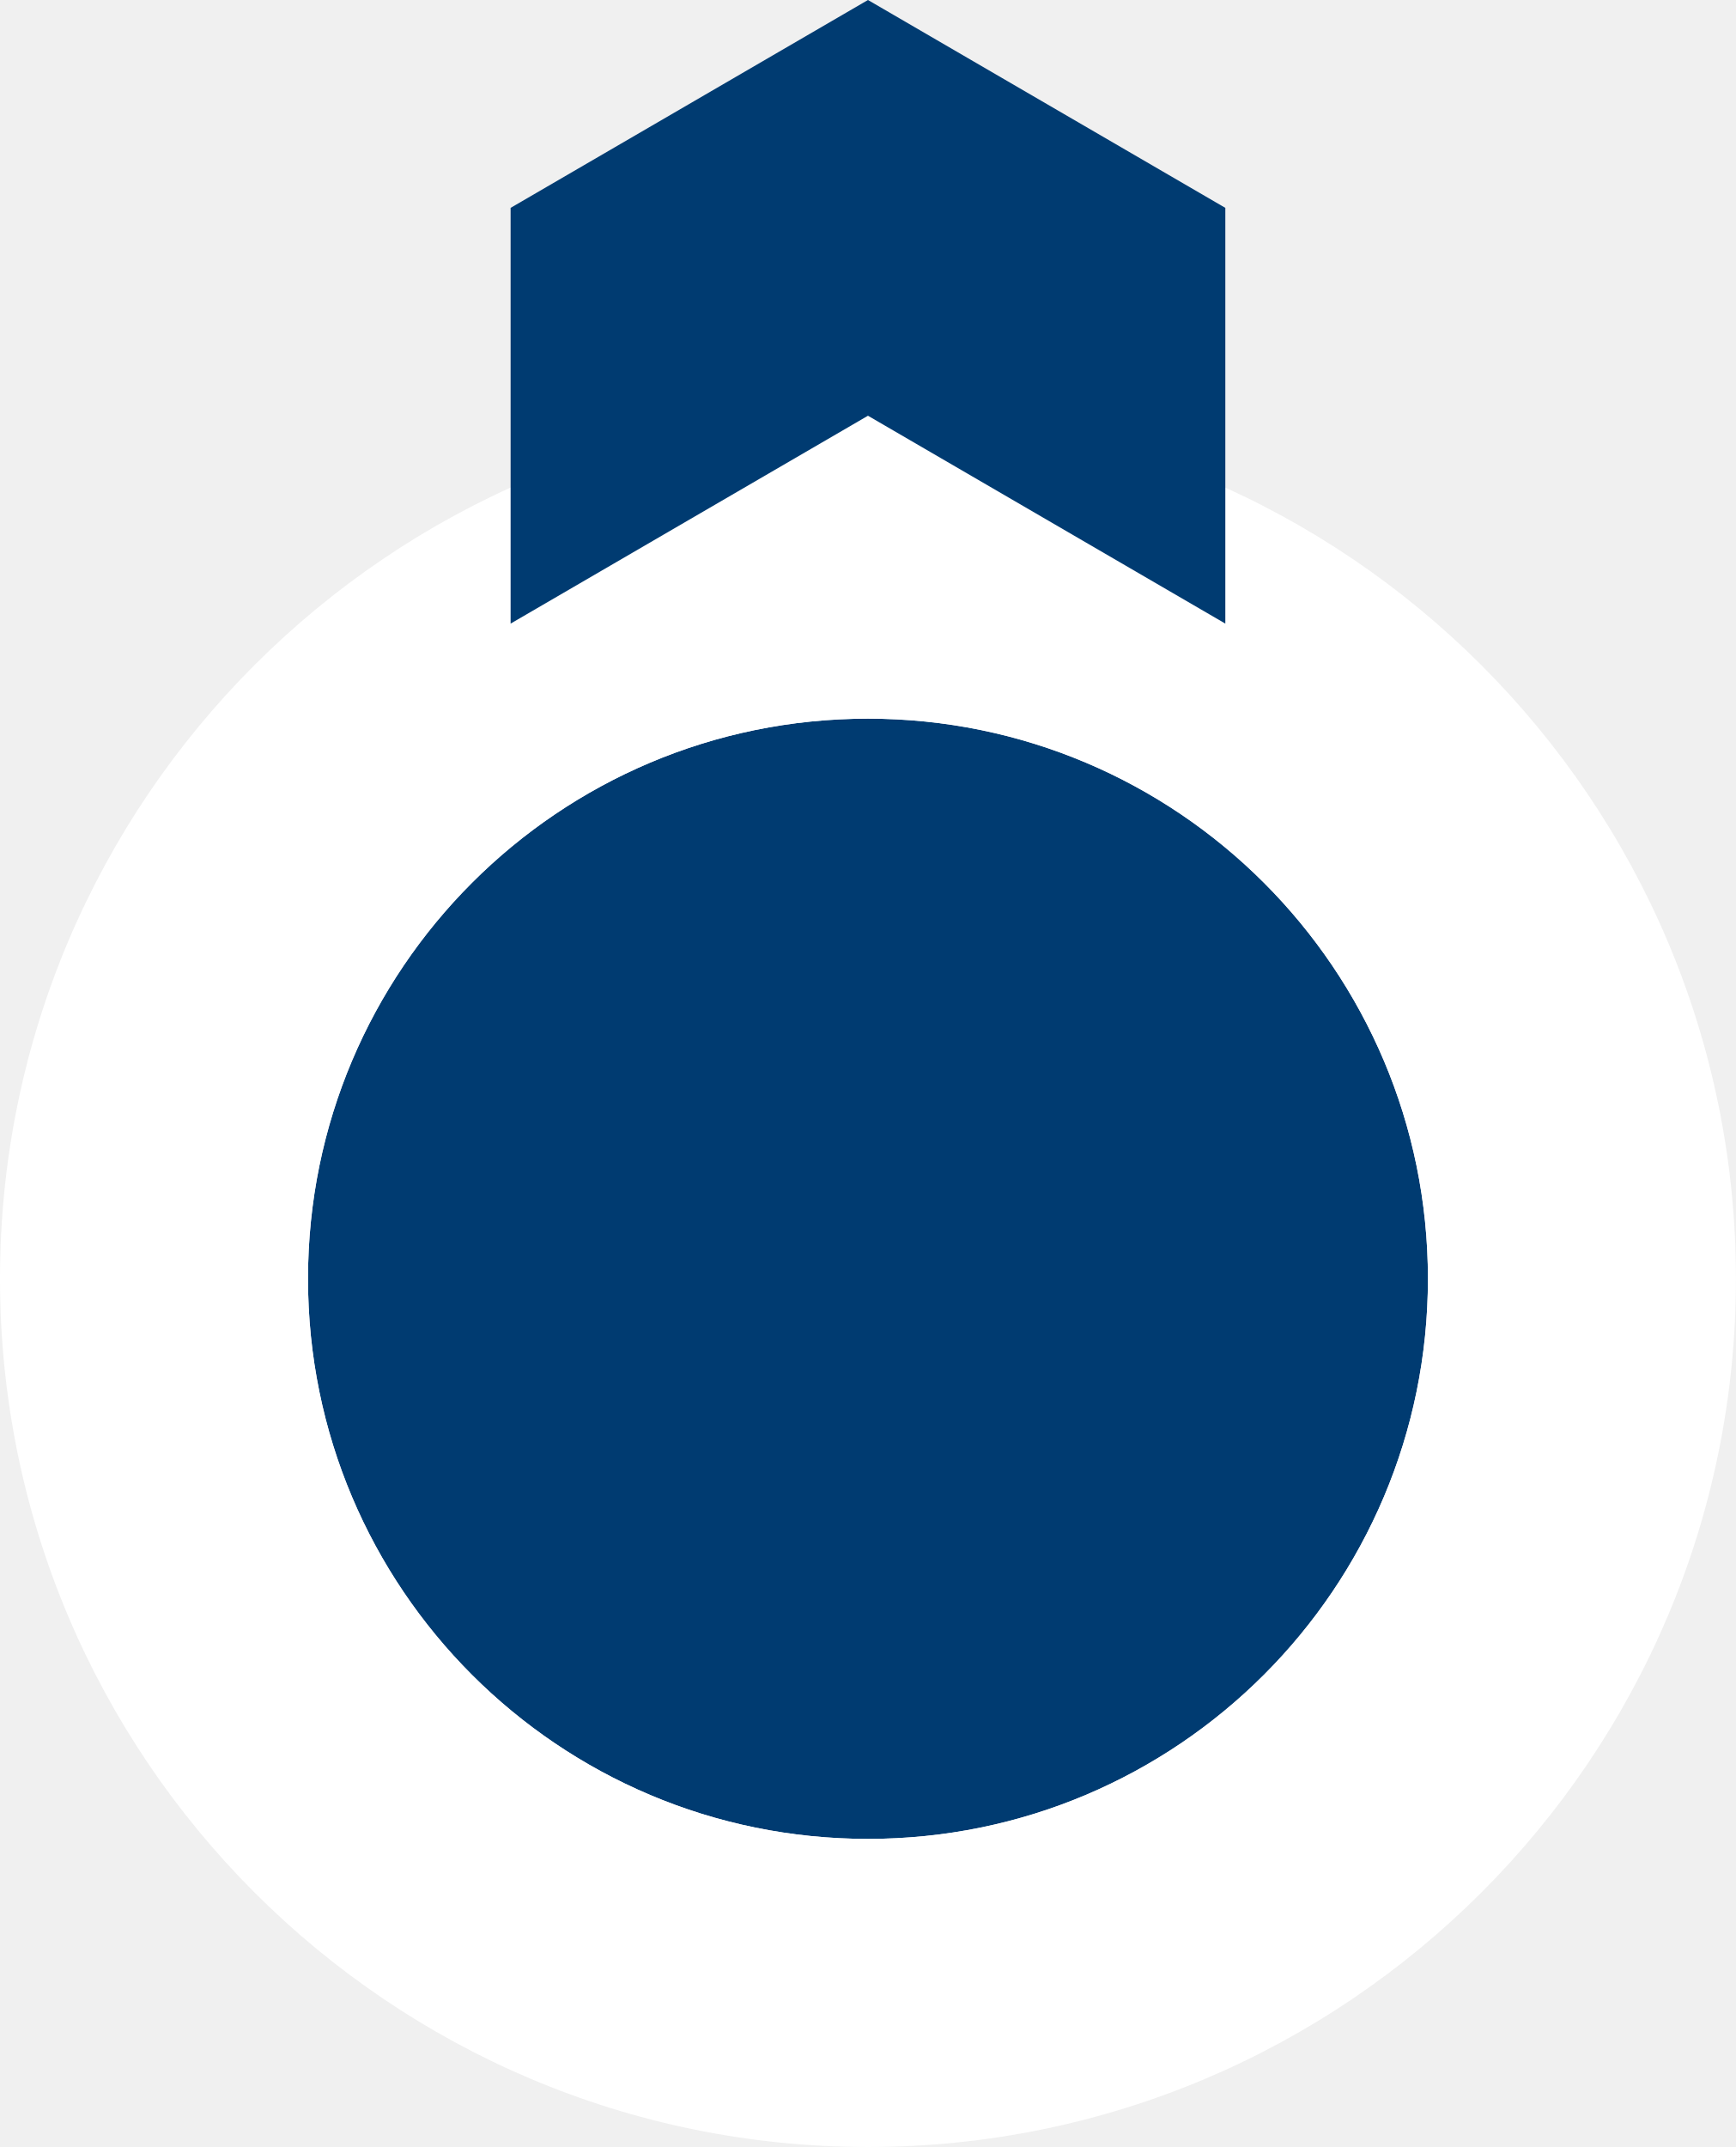
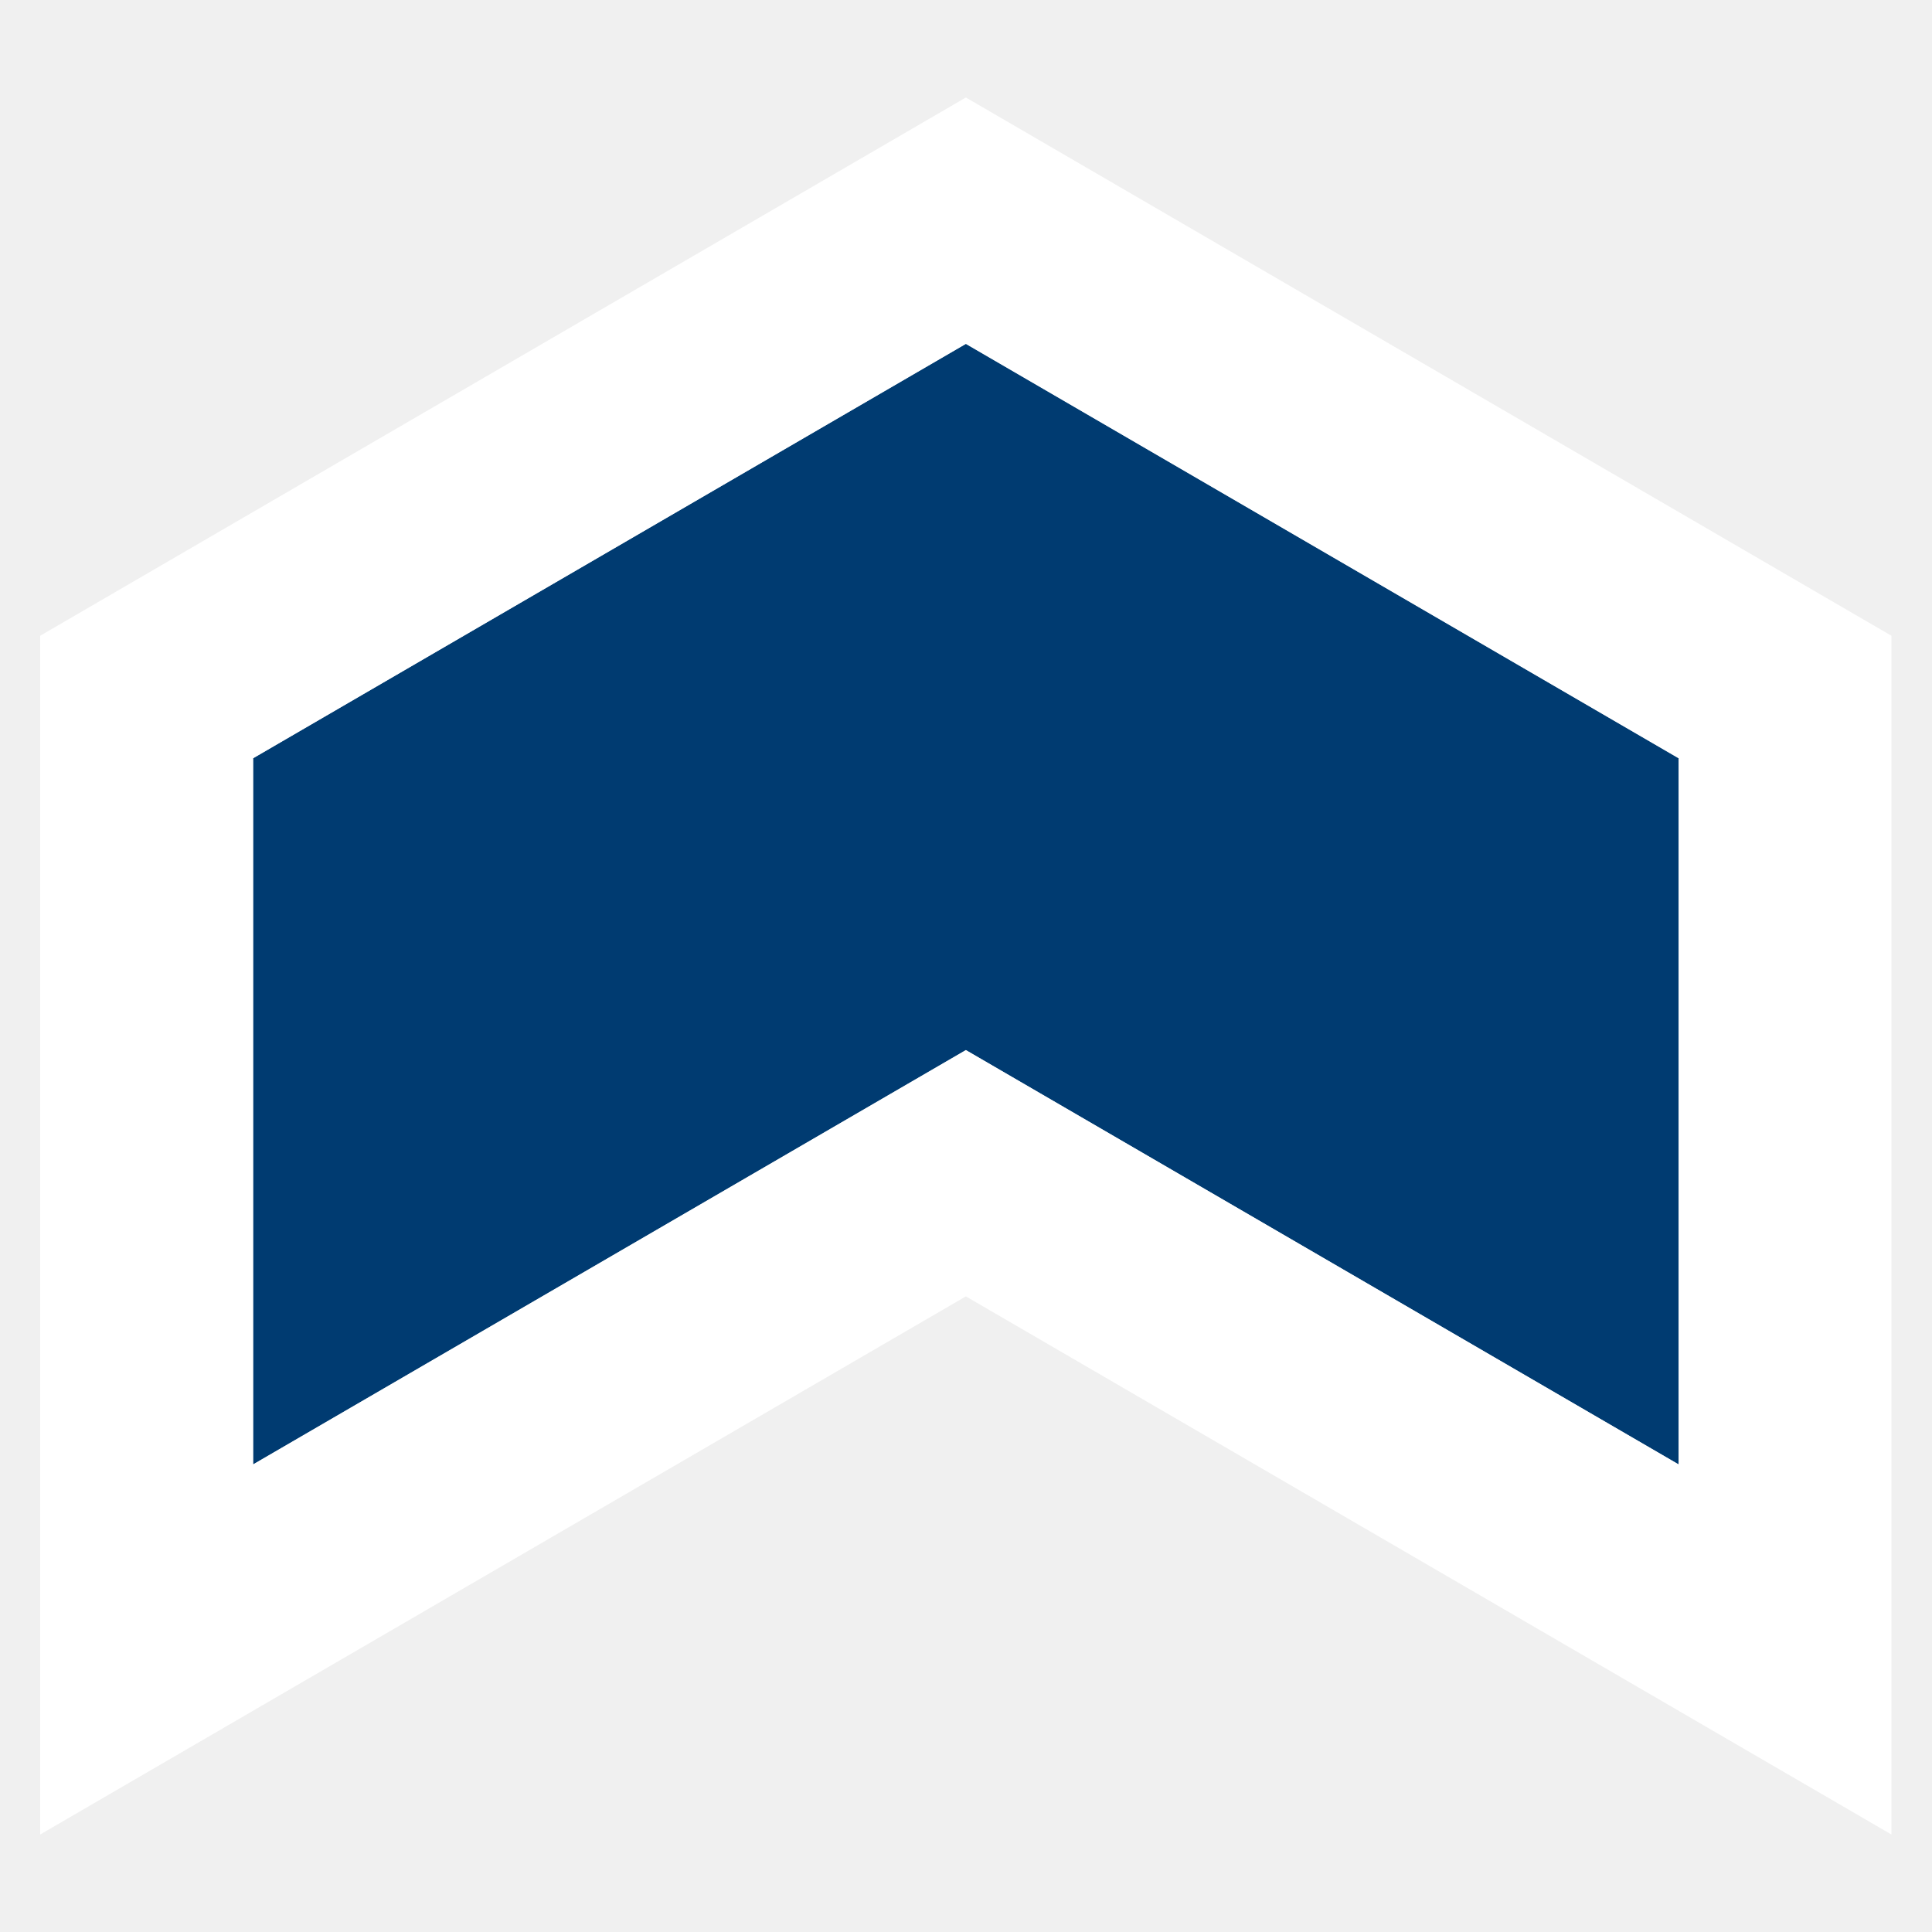
- <svg xmlns="http://www.w3.org/2000/svg" version="1.1" id="Layer_1" x="0px" y="0px" width="467.8px" height="578.41px" viewBox="72.1 51.491 467.8 578.41" enable-background="new 72.1 51.491 467.8 578.41" xml:space="preserve">
+ <svg xmlns="http://www.w3.org/2000/svg" version="1.1" id="Layer_1" x="0px" y="0px" viewBox="0 0 1500 1500" style="enable-background:new 0 0 1500 1500;" xml:space="preserve">
+   <style type="text/css">
+ 	.st0{fill:#003B71;}
+ 	.st1{fill:#FFFFFF;}
+ </style>
  <g>
-     <g>
-       <circle fill="#003B71" cx="306" cy="396" r="150.9" />
-       <path fill="#FFFFFF" d="M306,162.1C177,162.1,72.1,267,72.1,395.999C72.1,525,177,629.9,306,629.9S539.9,525,539.9,395.999    C539.9,267.1,435,162.1,306,162.1z M155.1,395.999c0-83.3,67.6-150.899,150.9-150.899s150.9,67.6,150.9,150.899    C456.9,479.301,389.3,546.9,306,546.9S155.1,479.4,155.1,395.999z" />
-     </g>
-     <polygon fill="#003B71" points="402.3,107.491 306,51.491 209.7,107.491 209.7,219.491 306,163.491 402.3,219.491  " />
+     <polygon class="st0" points="196.5,588.7 196.5,1137 749.9,815.3 1303.3,1137 1303.3,588.7 749.9,266.9  " />
+     <path class="st1" d="M749.9,75.7L31.2,493.6v930.7l718.7-417.8l718.6,417.8V493.6L749.9,75.7z M1303.3,1137L749.9,815.3L196.5,1137   V588.7l553.4-321.7l553.4,321.7V1137z" />
  </g>
</svg>
